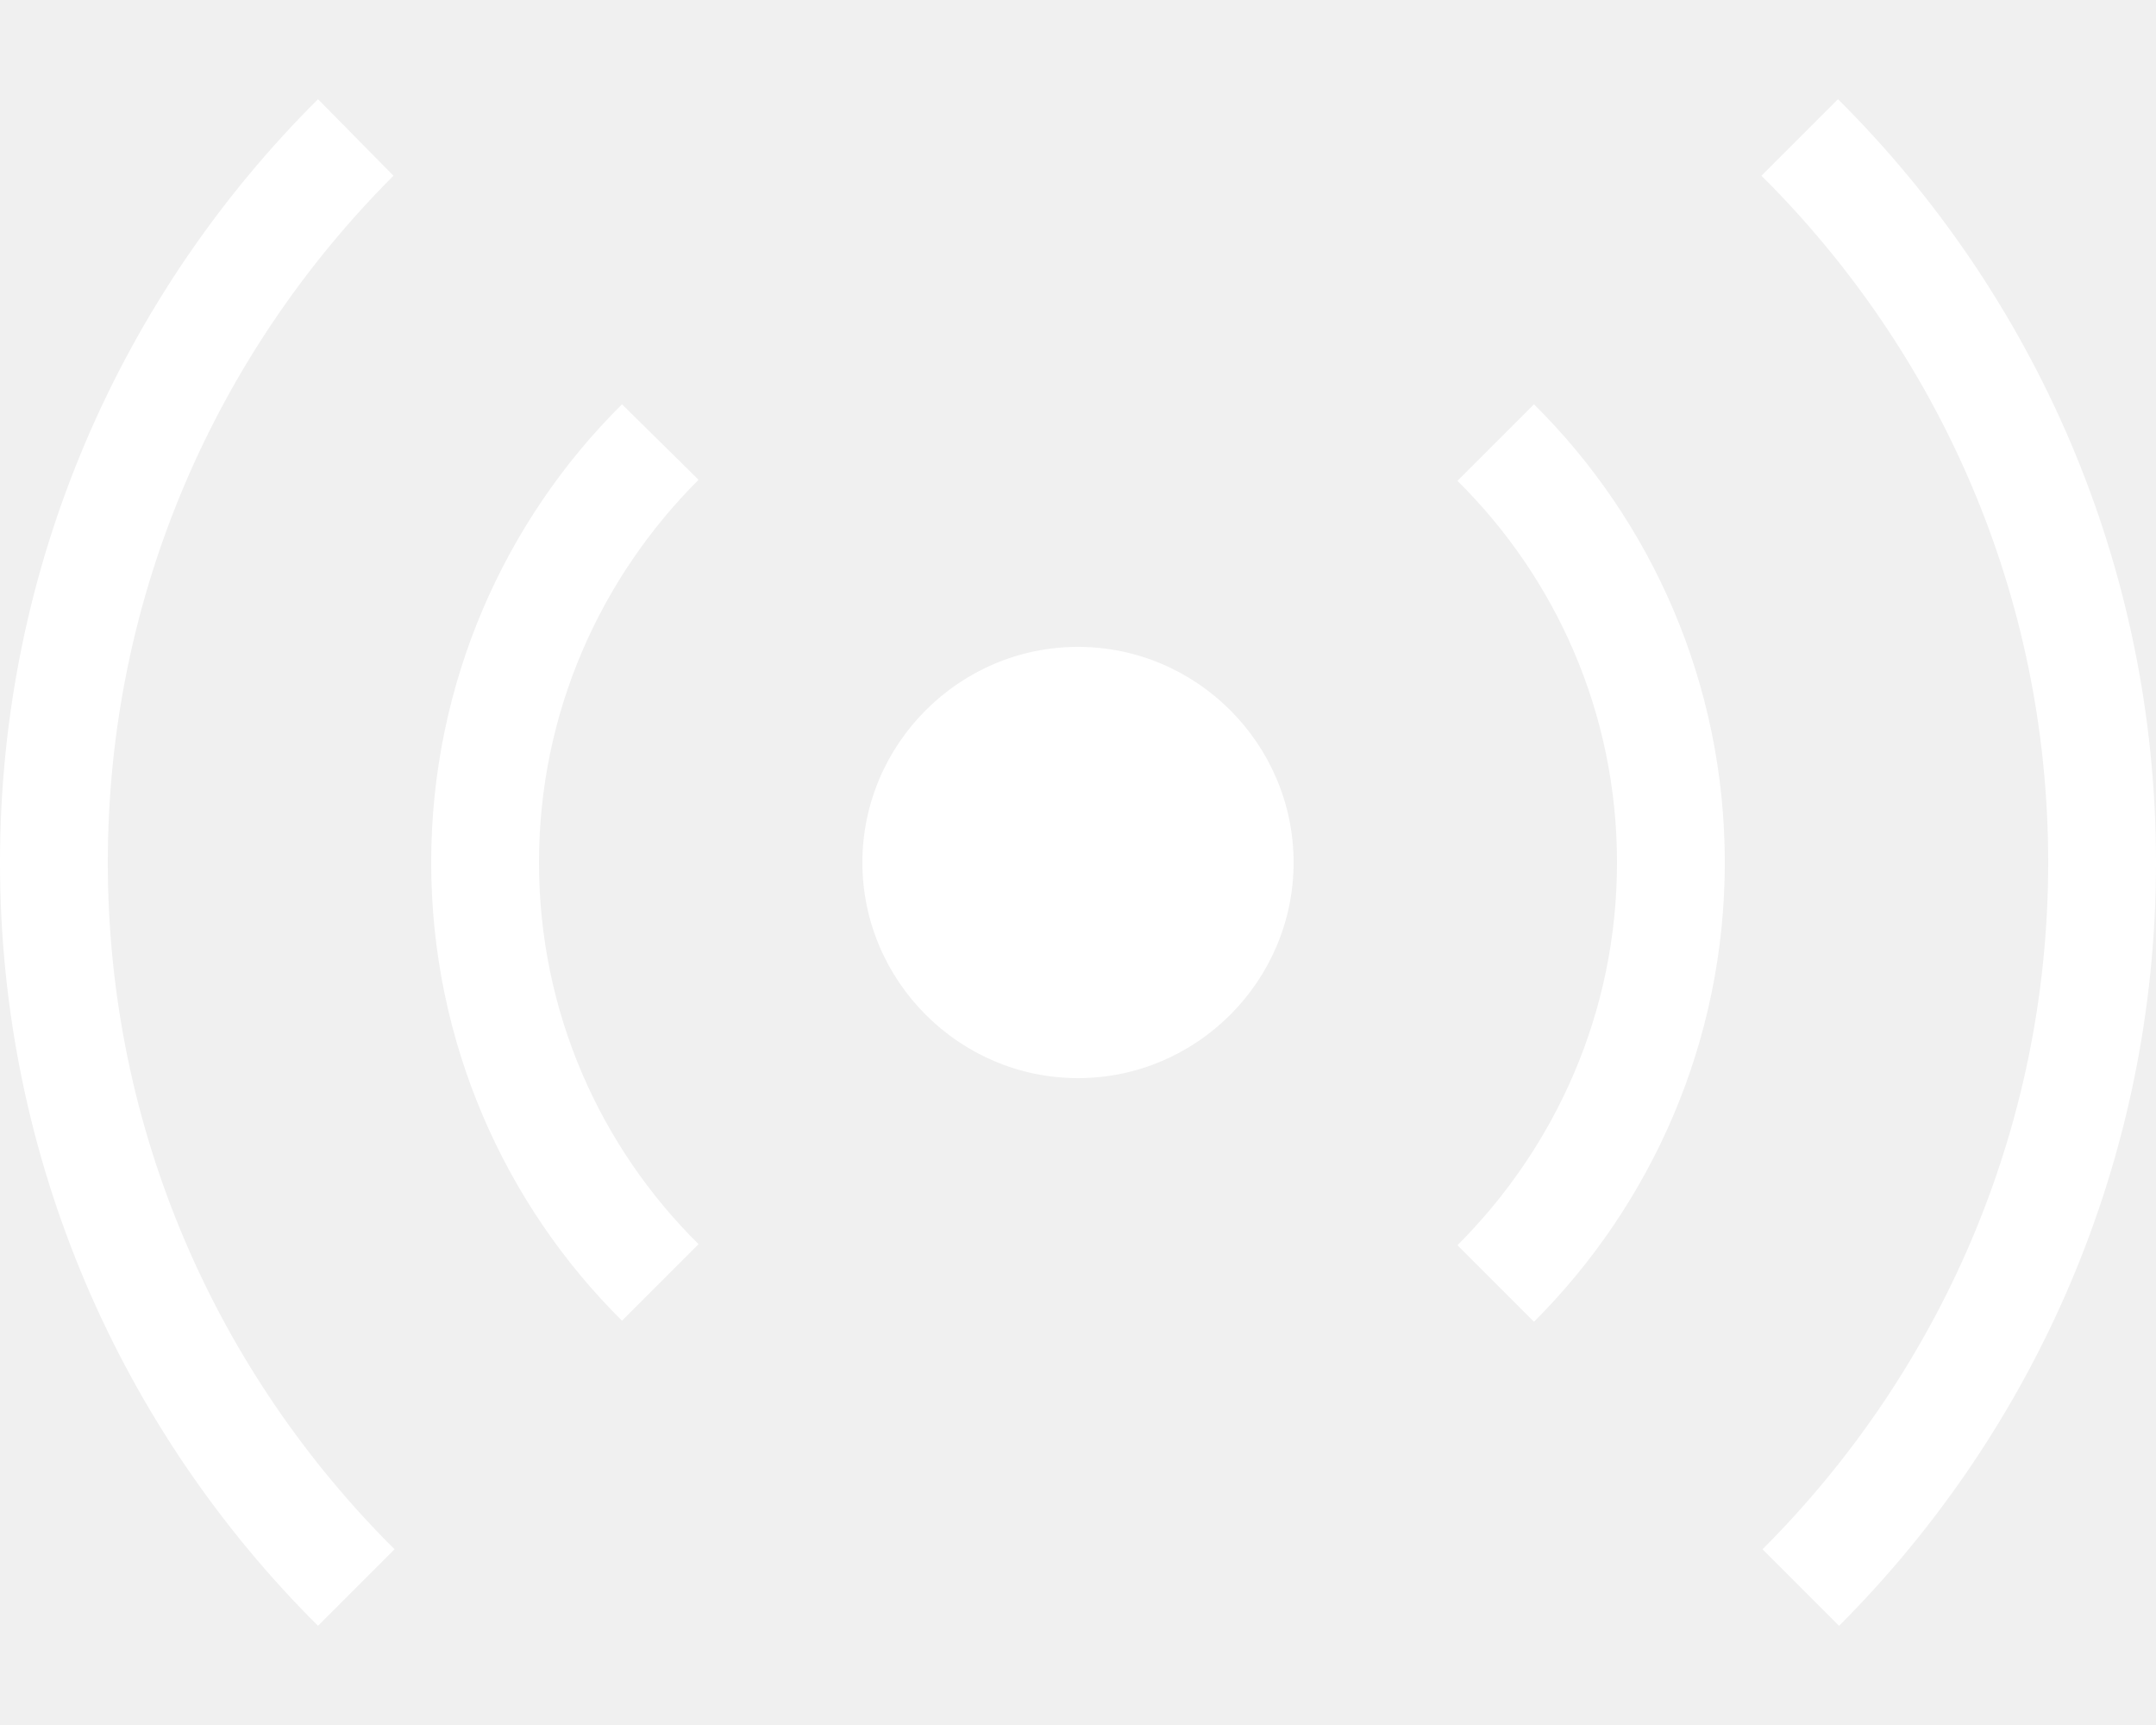
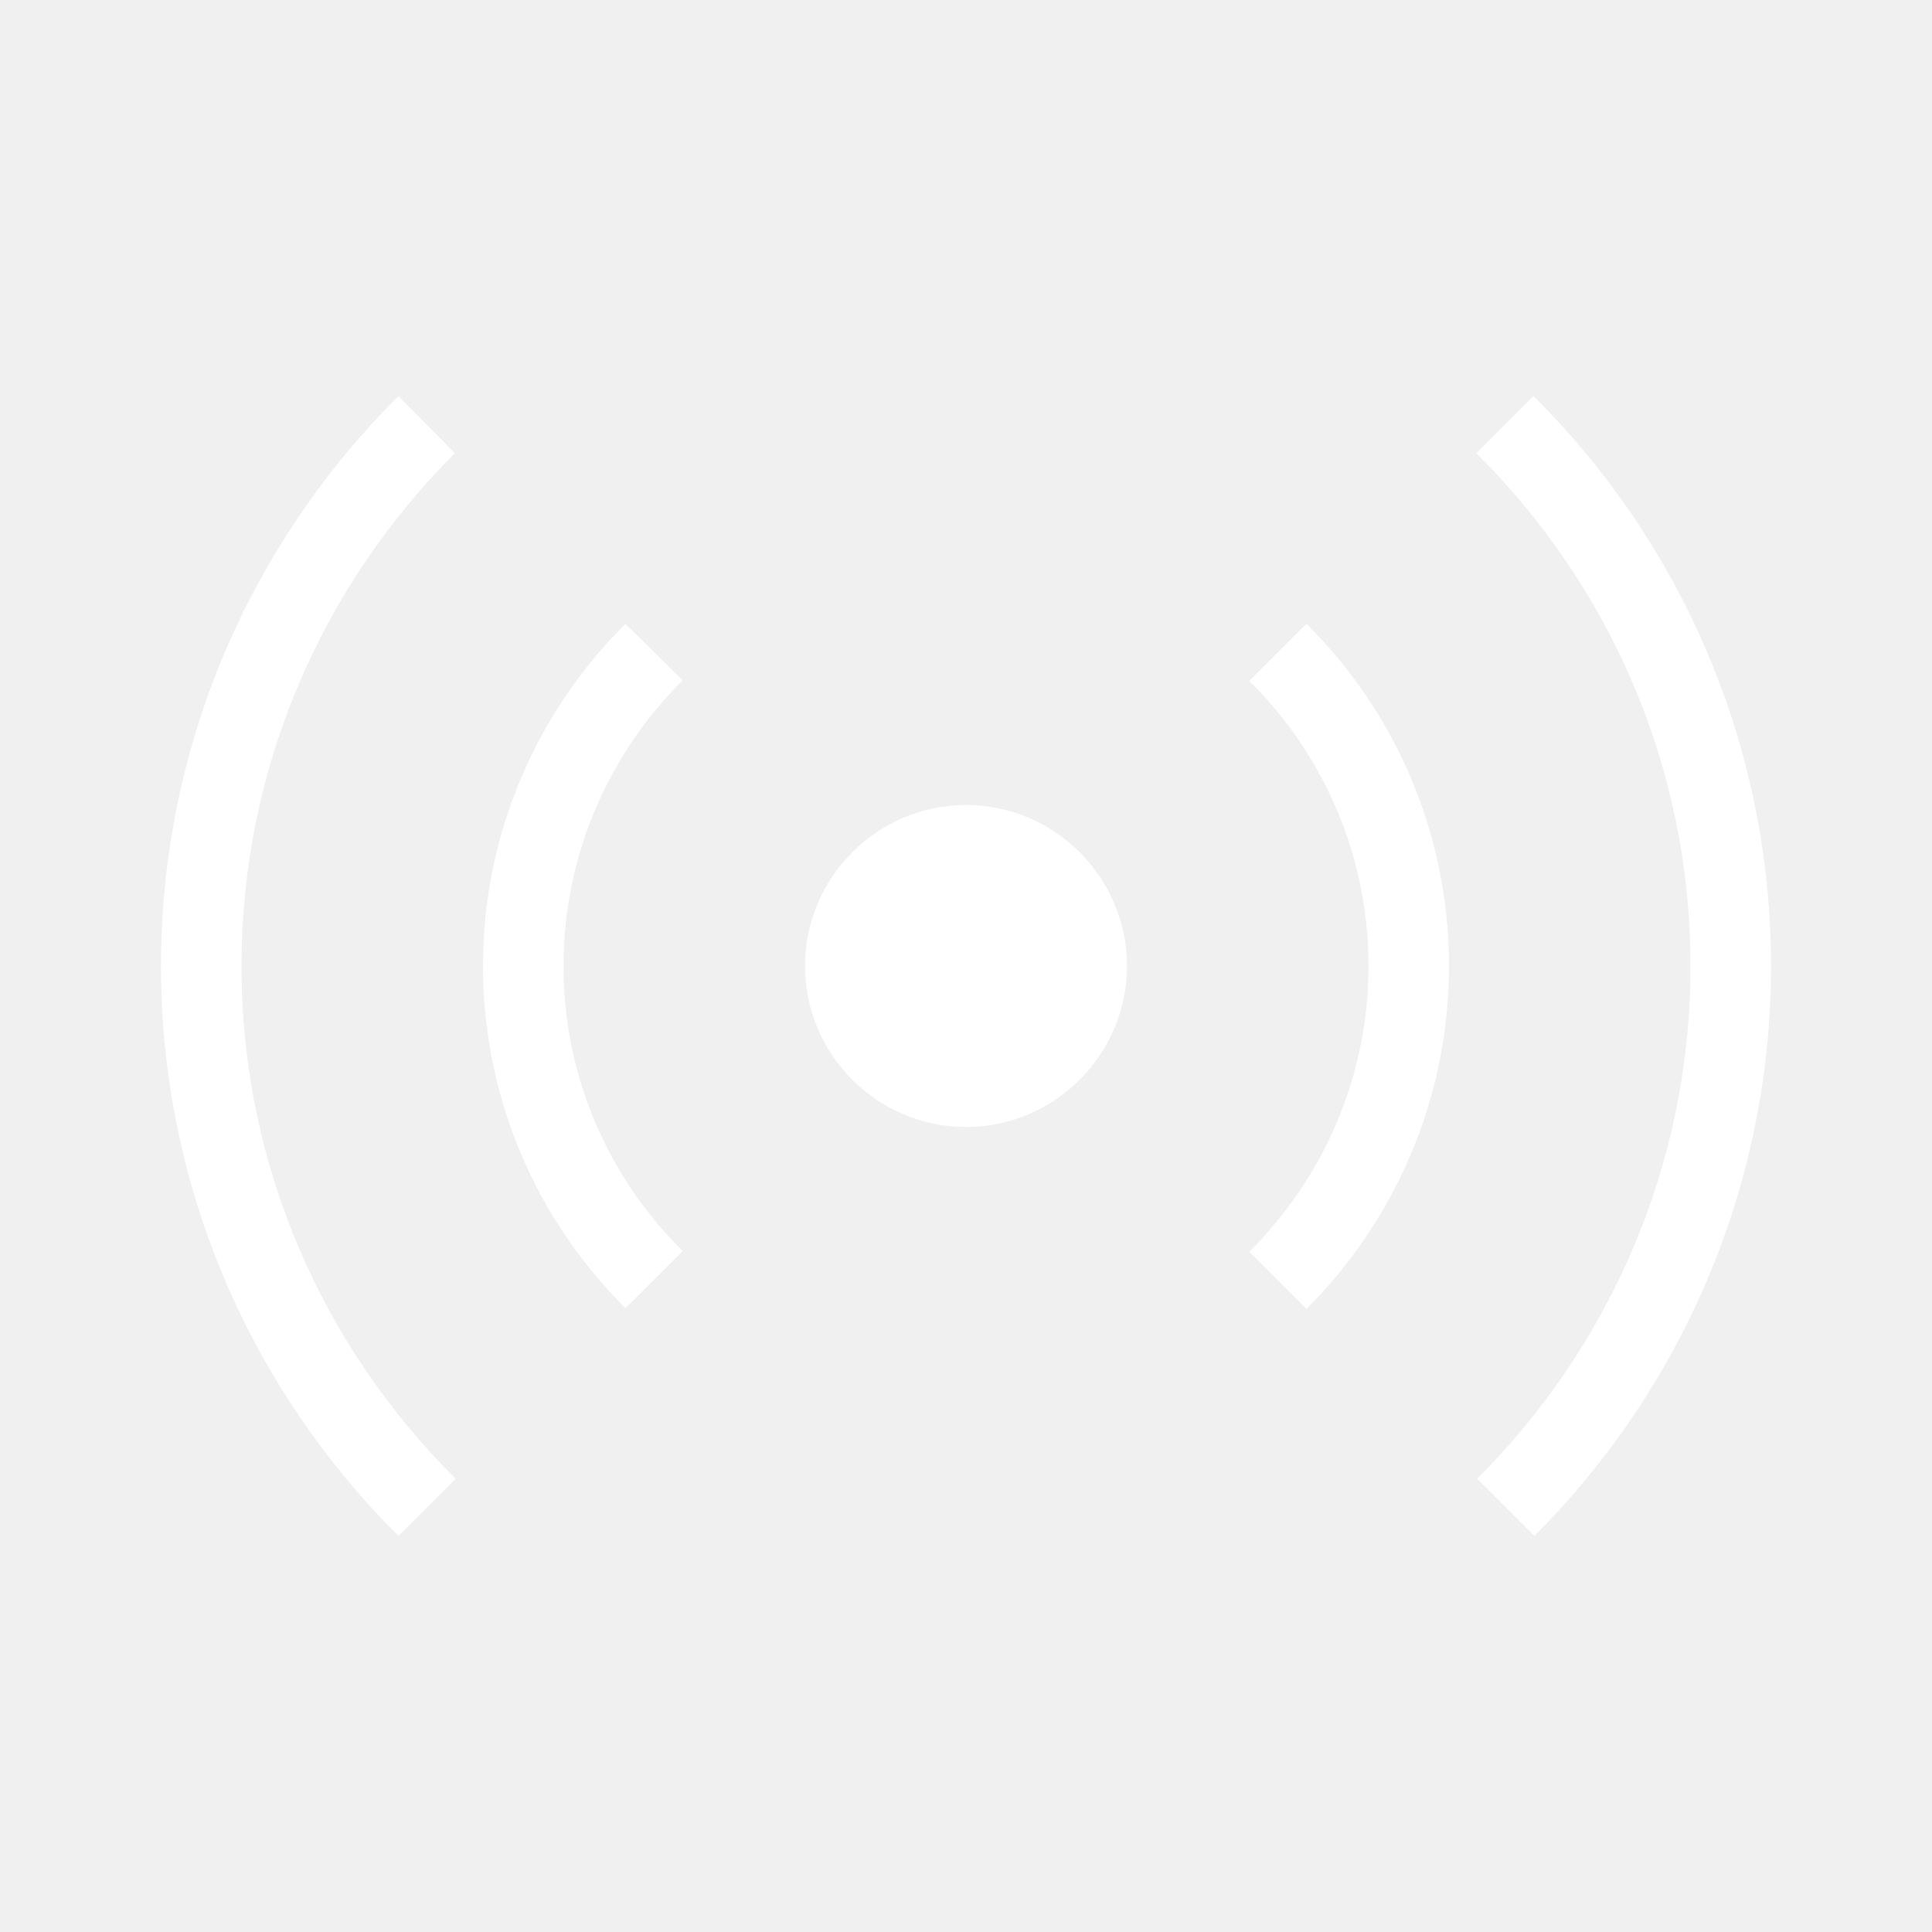
- <svg xmlns="http://www.w3.org/2000/svg" width="20" height="16" viewBox="0 0 20 16" fill="none">
-   <path d="M12 8C12 9.1 11.1 10 10 10C8.9 10 8 9.1 8 8C8 6.9 8.9 6 10 6C11.1 6 12 6.9 12 8ZM6.48 4.45L5.77 3.75C4.68 4.83 4 6.34 4 8C4 9.66 4.68 11.17 5.77 12.25L6.48 11.54C5.57 10.64 5 9.39 5 8C5 6.61 5.57 5.36 6.48 4.45ZM14.23 3.75L13.52 4.46C14.43 5.36 15 6.61 15 8C15 9.39 14.43 10.64 13.52 11.55L14.23 12.26C15.32 11.17 16 9.66 16 8C16 6.34 15.32 4.83 14.23 3.75ZM3.65 1.63L2.95 0.92C1.13 2.73 0 5.24 0 8C0 10.76 1.13 13.27 2.95 15.08L3.66 14.37C2.02 12.74 1 10.49 1 8C1 5.51 2.02 3.26 3.65 1.63ZM17.05 0.92L16.34 1.63C17.98 3.26 19 5.51 19 8C19 10.49 17.98 12.74 16.35 14.37L17.06 15.08C18.87 13.27 20 10.76 20 8C20 5.24 18.87 2.73 17.05 0.92Z" fill="white" />
+ <svg xmlns="http://www.w3.org/2000/svg" width="24" height="24" viewBox="0 0 24 24" fill="none">
+   <path d="M14 12C14 13.1 13.1 14 12 14C10.9 14 10 13.1 10 12C10 10.9 10.9 10 12 10C13.1 10 14 10.9 14 12ZM8.48 8.45L7.77 7.75C6.68 8.83 6 10.34 6 12C6 13.66 6.68 15.17 7.77 16.25L8.48 15.54C7.57 14.64 7 13.39 7 12C7 10.61 7.57 9.36 8.48 8.45ZM16.23 7.75L15.52 8.46C16.43 9.36 17 10.61 17 12C17 13.39 16.43 14.64 15.52 15.55L16.23 16.26C17.32 15.17 18 13.66 18 12C18 10.34 17.32 8.83 16.23 7.75ZM5.65 5.63L4.95 4.92C3.13 6.73 2 9.24 2 12C2 14.76 3.13 17.27 4.95 19.08L5.66 18.37C4.02 16.74 3 14.49 3 12C3 9.51 4.02 7.26 5.65 5.63ZM19.05 4.92L18.34 5.63C19.98 7.26 21 9.51 21 12C21 14.49 19.98 16.74 18.35 18.37L19.06 19.08C20.87 17.27 22 14.76 22 12C22 9.24 20.87 6.73 19.05 4.92Z" fill="white" />
</svg>
